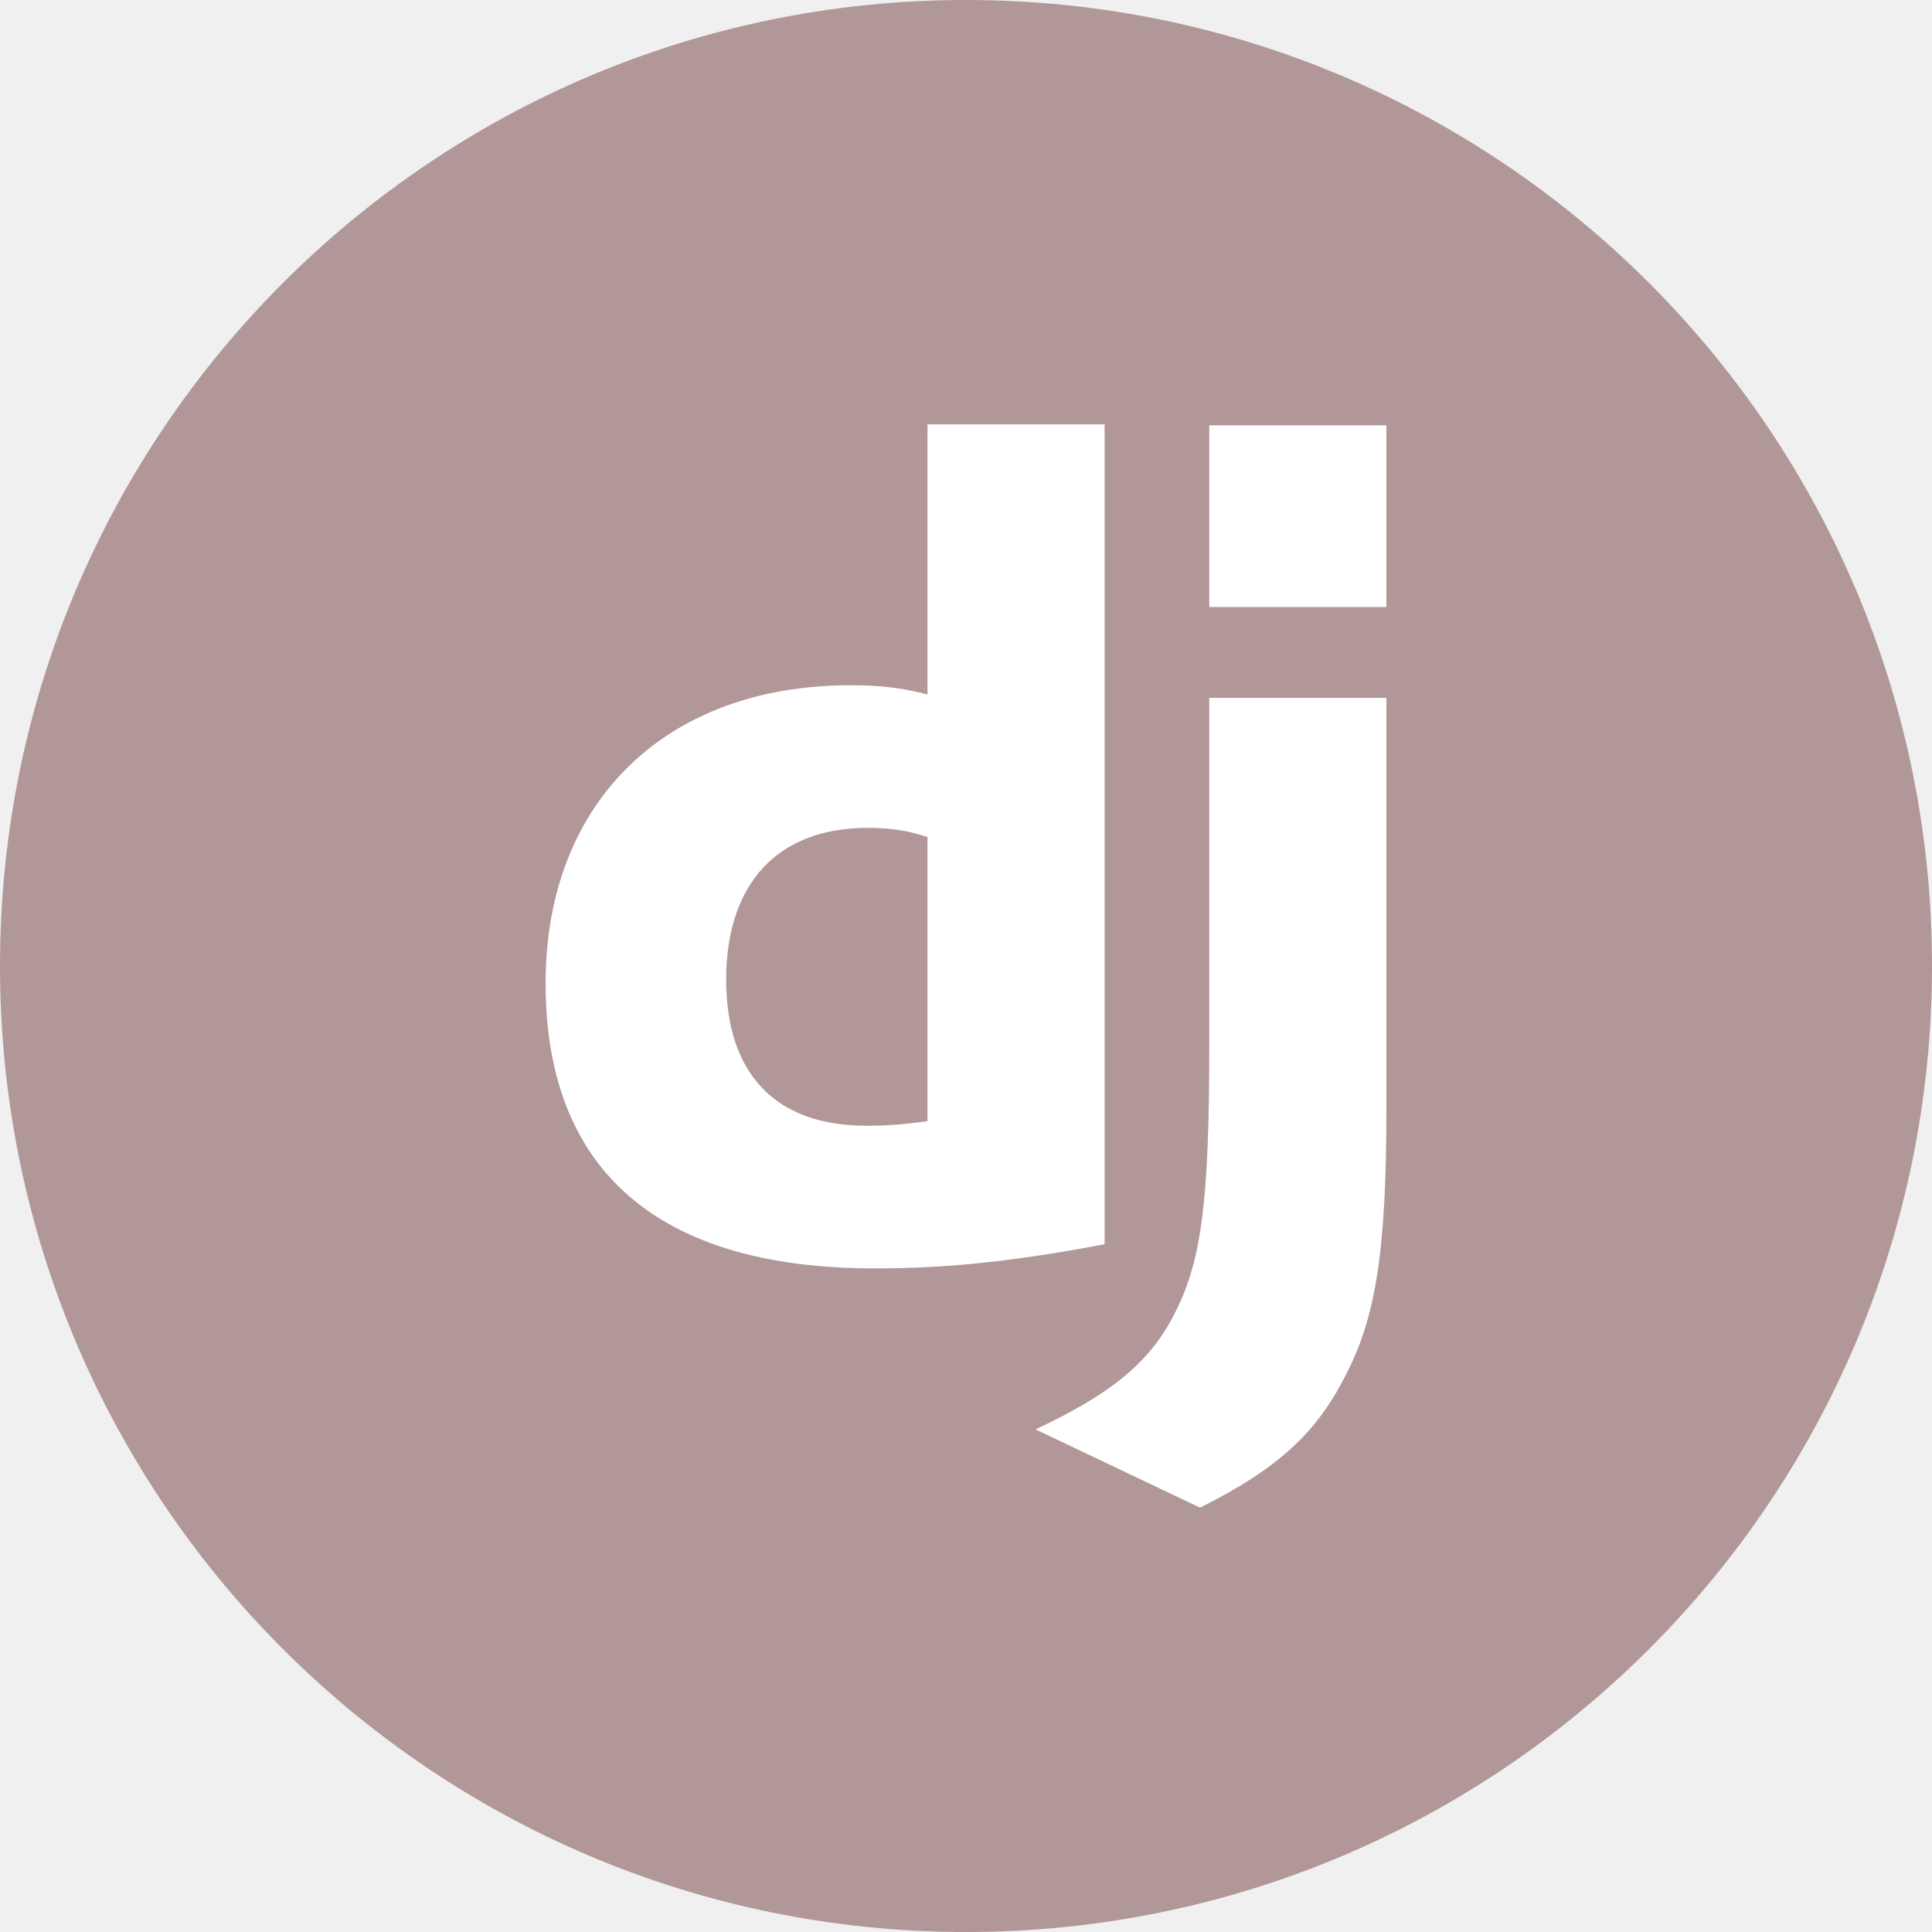
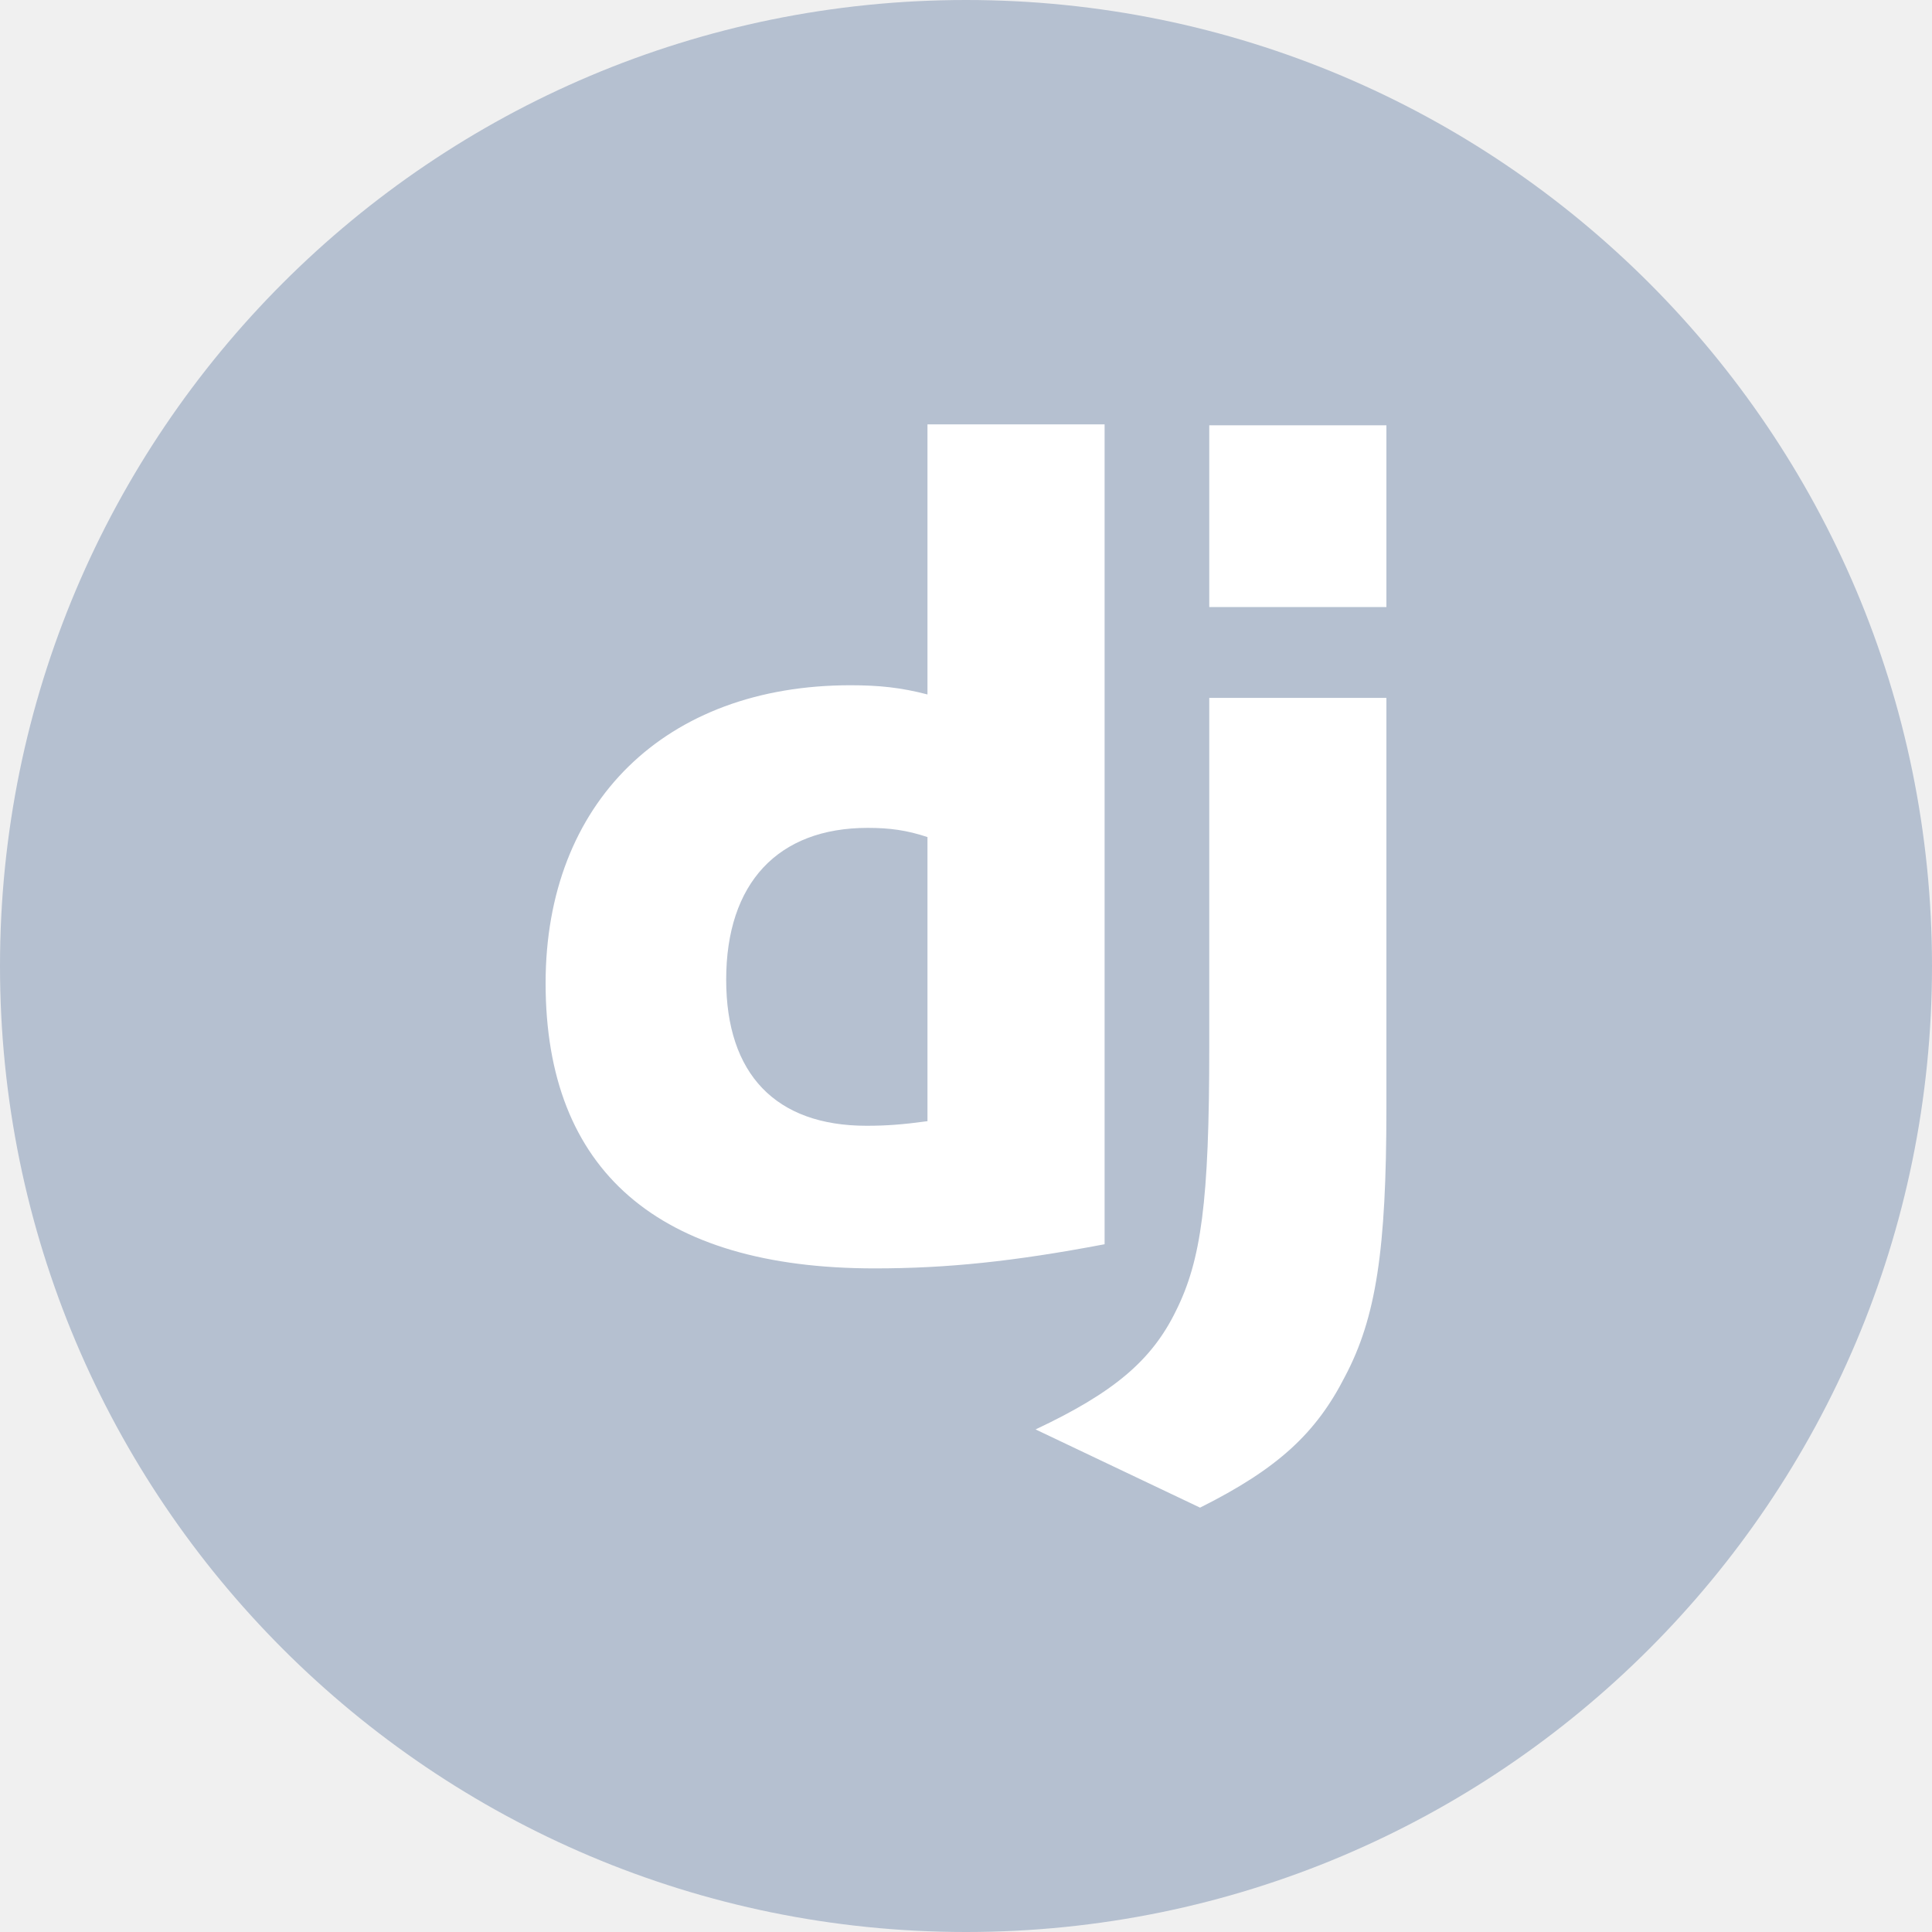
<svg xmlns="http://www.w3.org/2000/svg" fill="#ffffff" version="1.1" width="800px" height="800px" viewBox="-199.68 -199.68 911.36 911.36" enable-background="new 0 0 512 512" xml:space="preserve" transform="matrix(1, 0, 0, 1, 0, 0)">
  <g id="SVGRepo_bgCarrier" stroke-width="0">
-     <rect x="-199.68" y="-199.68" width="911.36" height="911.36" rx="455.68" fill="#b19797" strokewidth="0" />
+     <rect x="-199.68" y="-199.68" width="911.36" height="911.36" rx="455.68" fill="#B5C0D0" strokewidth="0" />
  </g>
  <g id="SVGRepo_tracerCarrier" stroke-linecap="round" stroke-linejoin="round" />
  <g id="SVGRepo_iconCarrier">
    <g id="5151e0c8492e5103c096af88a51f62ed">
      <path display="inline" d="M321.38,0.5h-83.553v127.405c-12.483-3.253-22.786-4.338-36.354-4.338 c-87.349,0-143.781,55.34-143.781,140.52c0,88.441,53.176,134.556,155.181,134.556c34.165,0,65.639-3.254,108.508-11.392V0.5z M237.827,329.203c-11.938,1.623-19.533,2.162-28.755,2.162c-42.865,0-66.197-24.409-66.197-68.904 c0-45.573,24.413-71.616,66.743-71.616c10.303,0,18.437,1.084,28.209,4.338V329.203z M454.309,0.949v85.726h-83.557V0.949H454.309z M370.752,129.532h83.557v193.699c0,66.735-4.889,98.743-19.537,126.417c-13.56,26.59-31.466,43.403-68.365,61.852l-77.589-36.896 c36.889-17.359,54.81-32.542,66.197-55.883c11.934-23.874,15.737-51.544,15.737-124.252V129.532z"> </path>
    </g>
  </g>
</svg>
